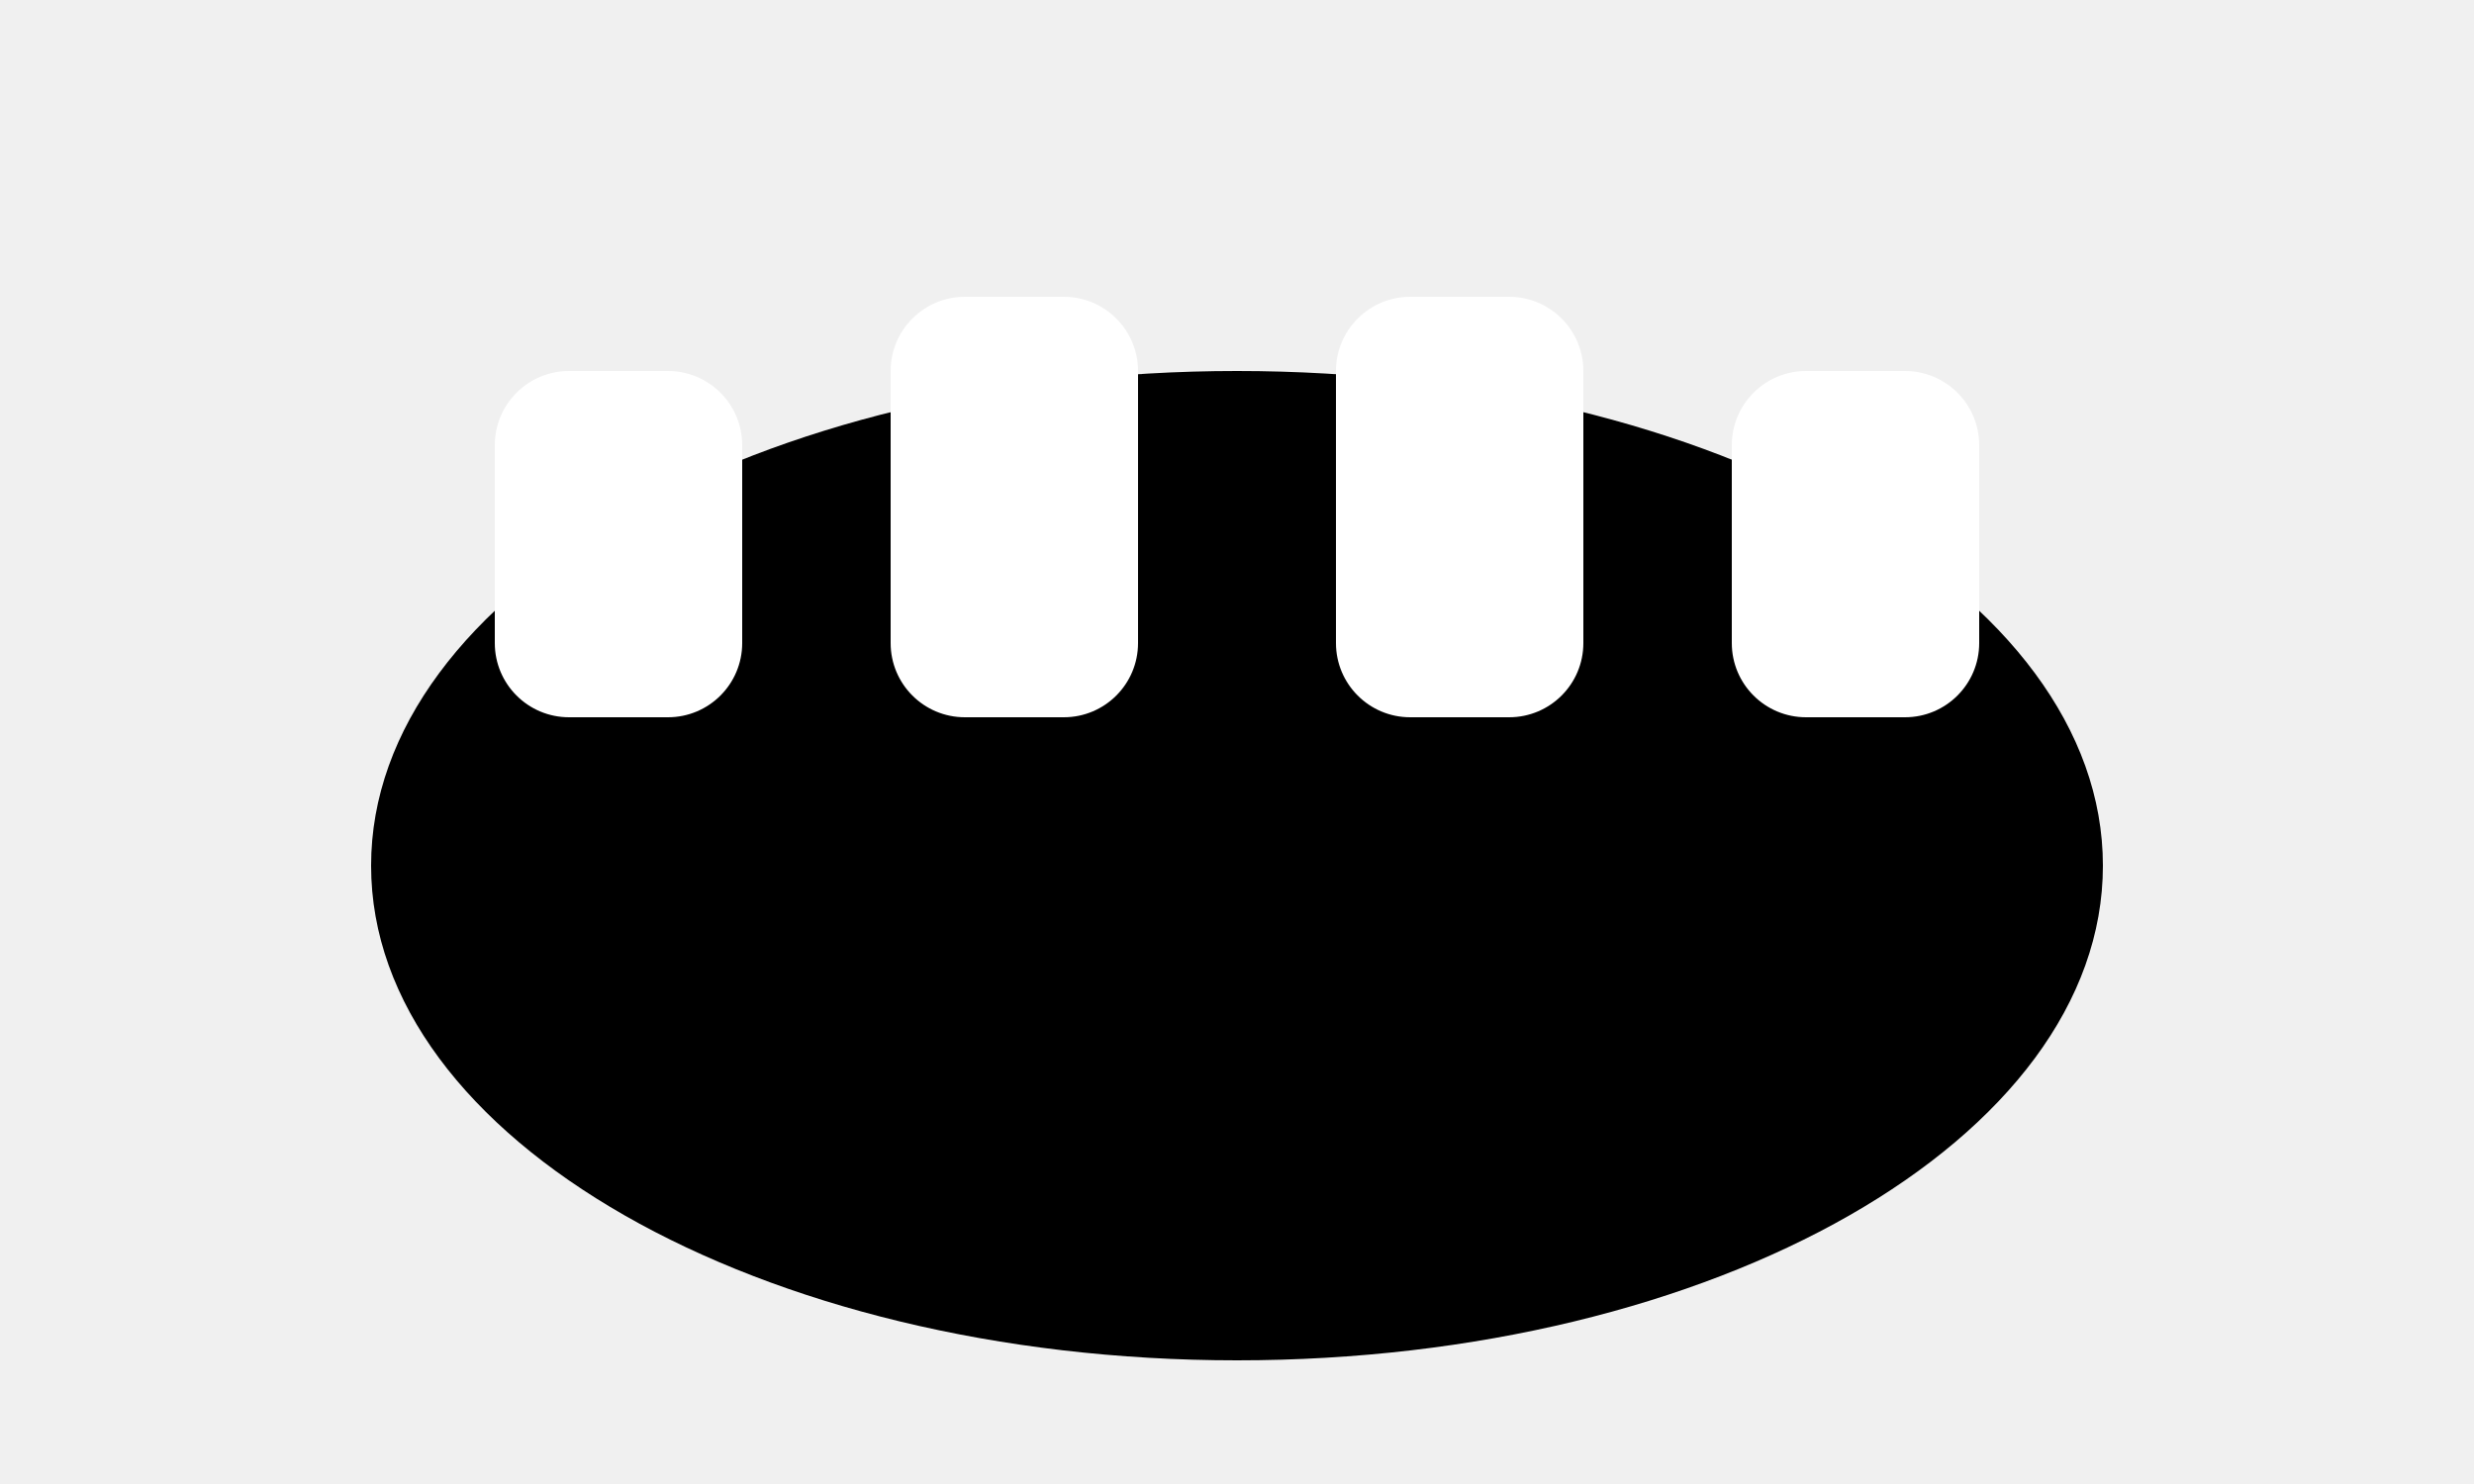
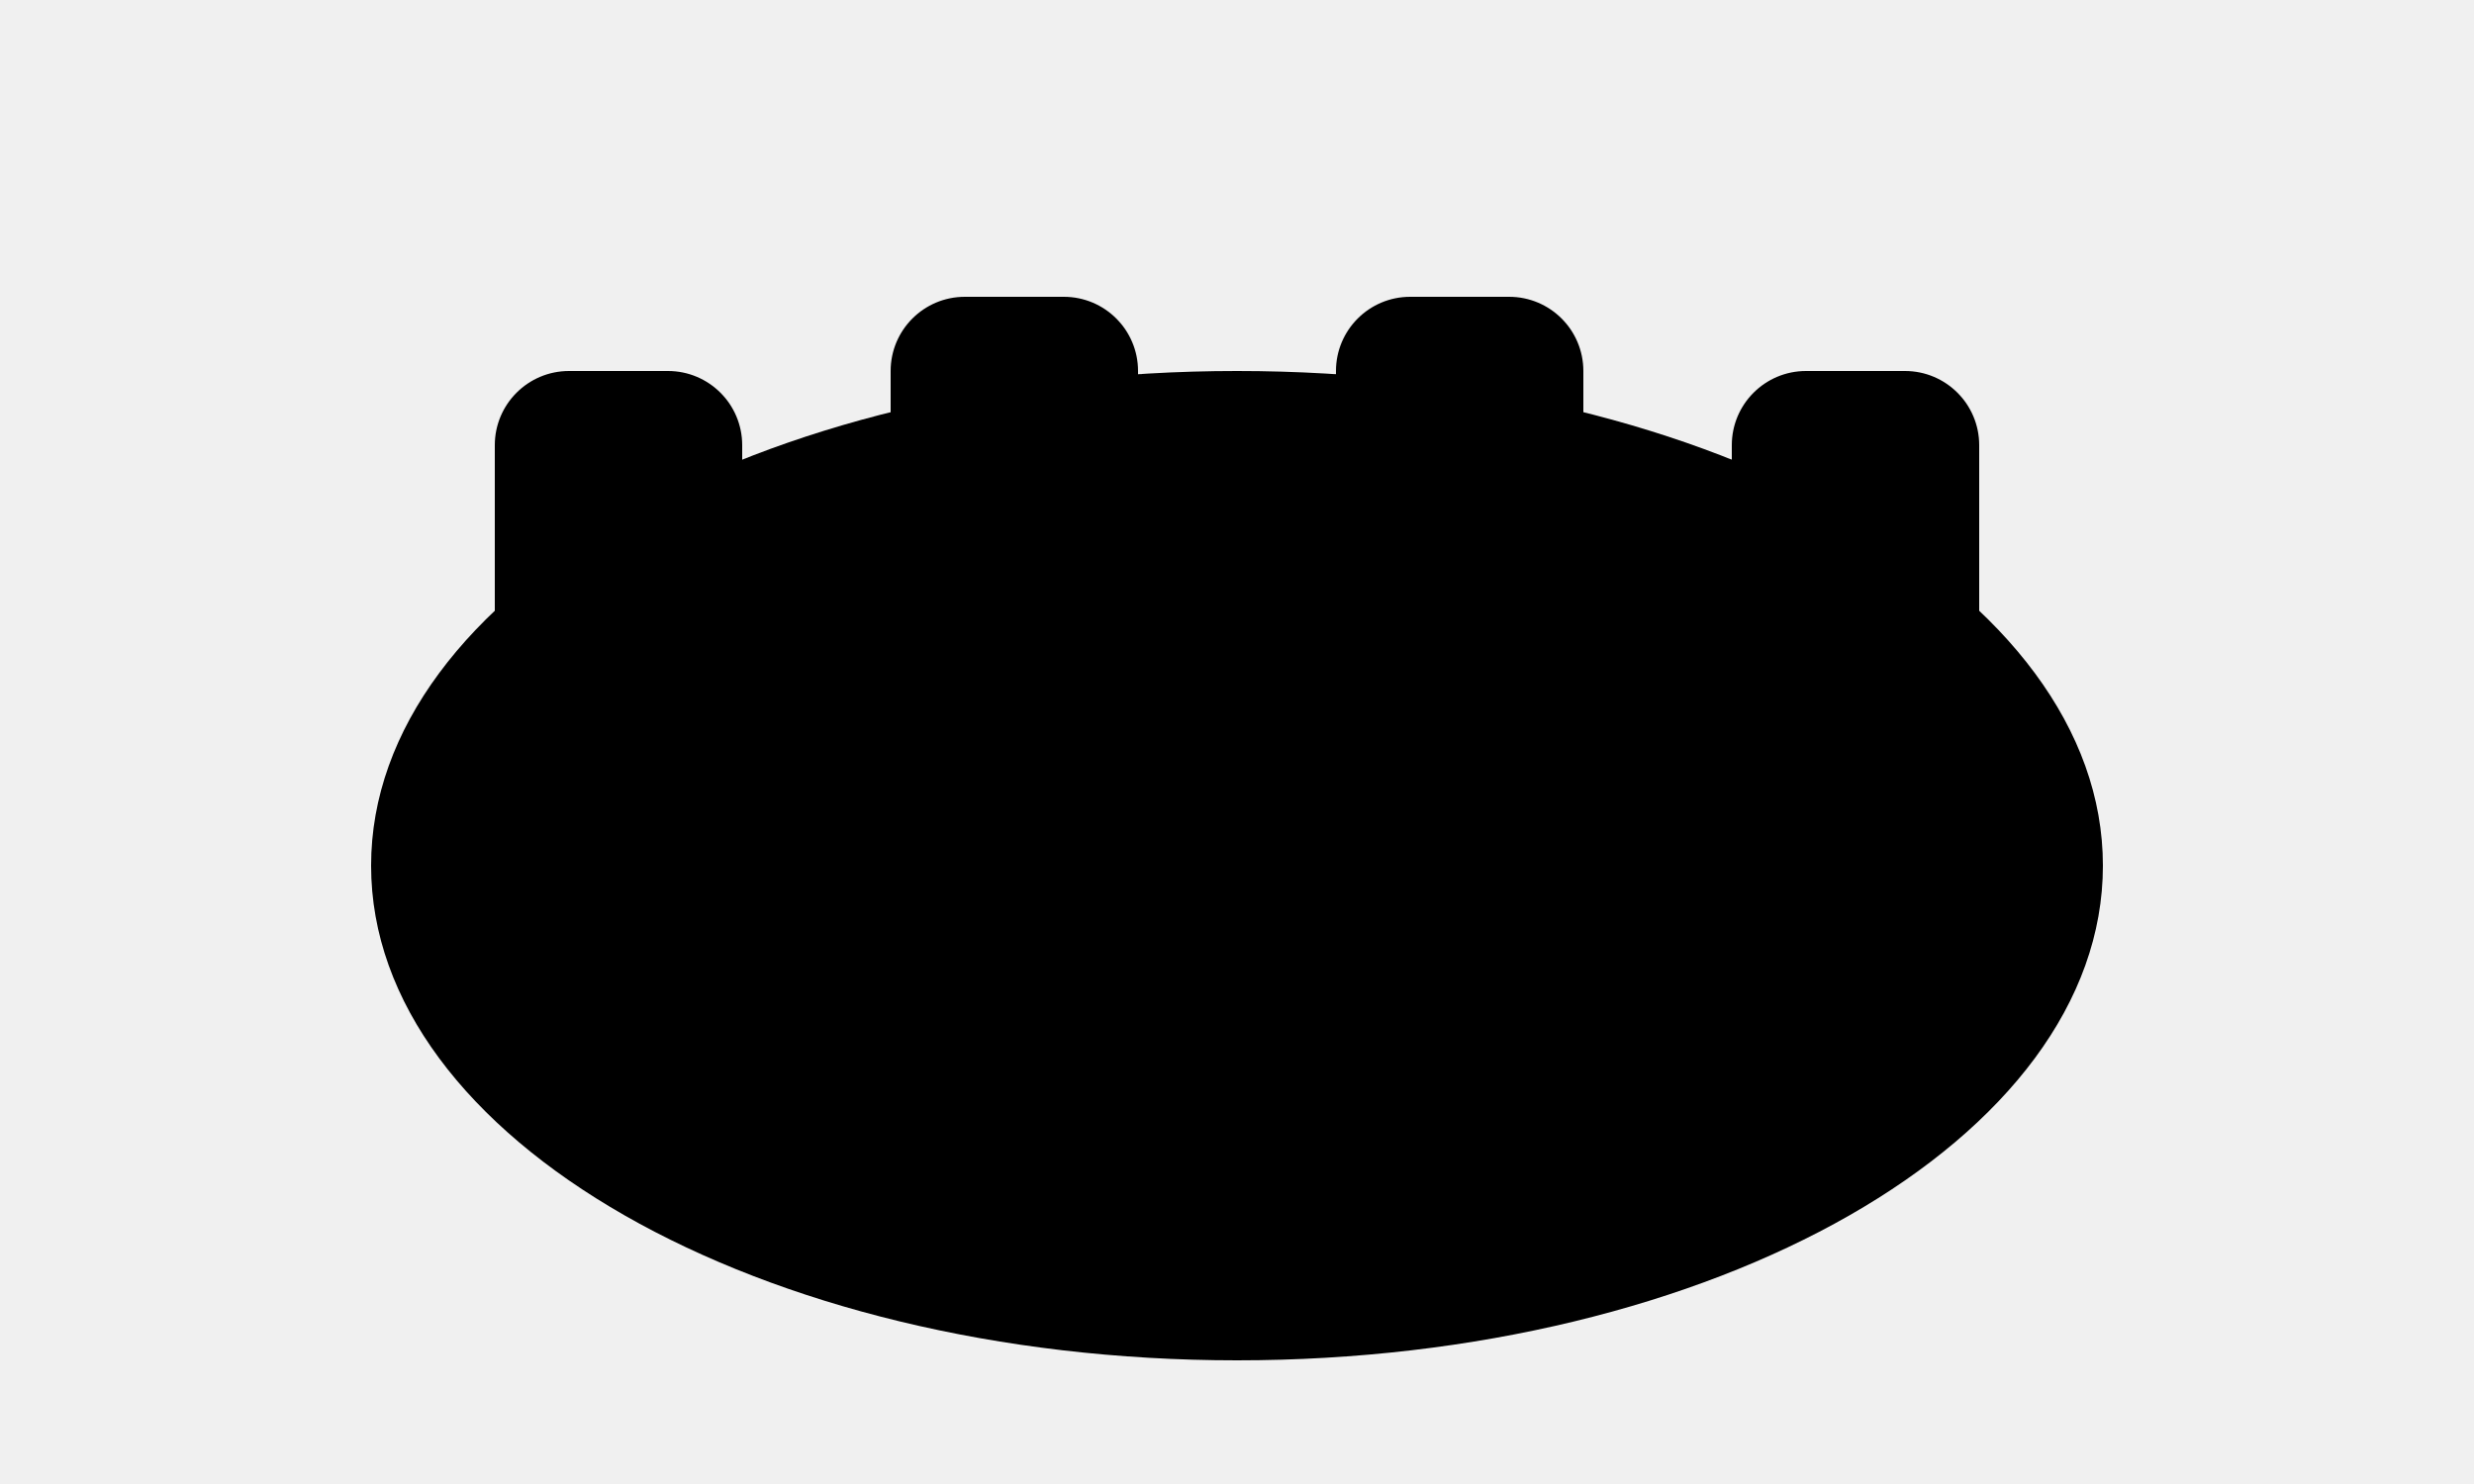
<svg xmlns="http://www.w3.org/2000/svg" viewBox="0 0 100 60">
  <ellipse cx="50" cy="35" rx="35" ry="20" fill="currentColor" />
-   <rect x="20" y="15" width="10" height="14" rx="3" fill="white" />
-   <rect x="36" y="12" width="10" height="17" rx="3" fill="white" />
-   <rect x="54" y="12" width="10" height="17" rx="3" fill="white" />
-   <rect x="70" y="15" width="10" height="14" rx="3" fill="white" />
+   <rect x="20" y="15" width="10" height="14" rx="3" fill="currentColor" />
+   <rect x="36" y="12" width="10" height="17" rx="3" fill="currentColor" />
+   <rect x="54" y="12" width="10" height="17" rx="3" fill="currentColor" />
+   <rect x="70" y="15" width="10" height="14" rx="3" fill="currentColor" />
</svg>
